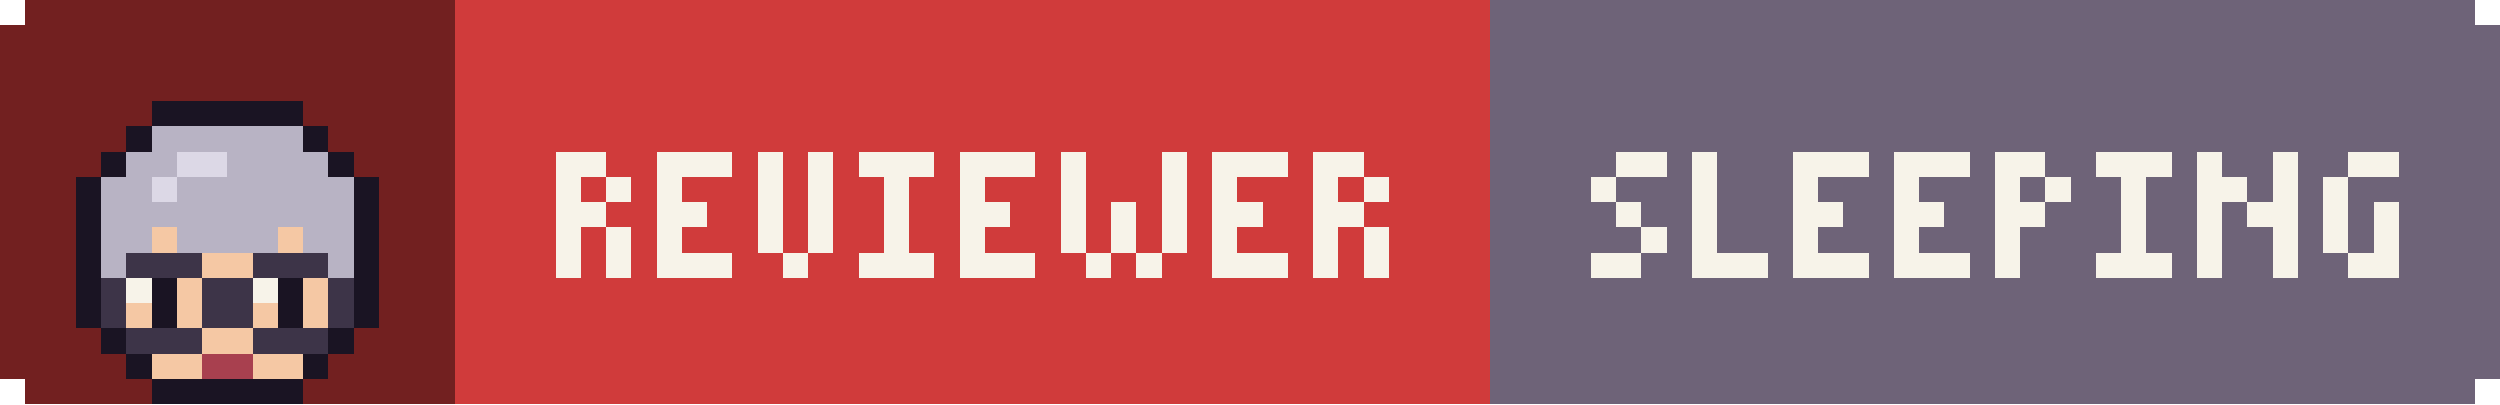
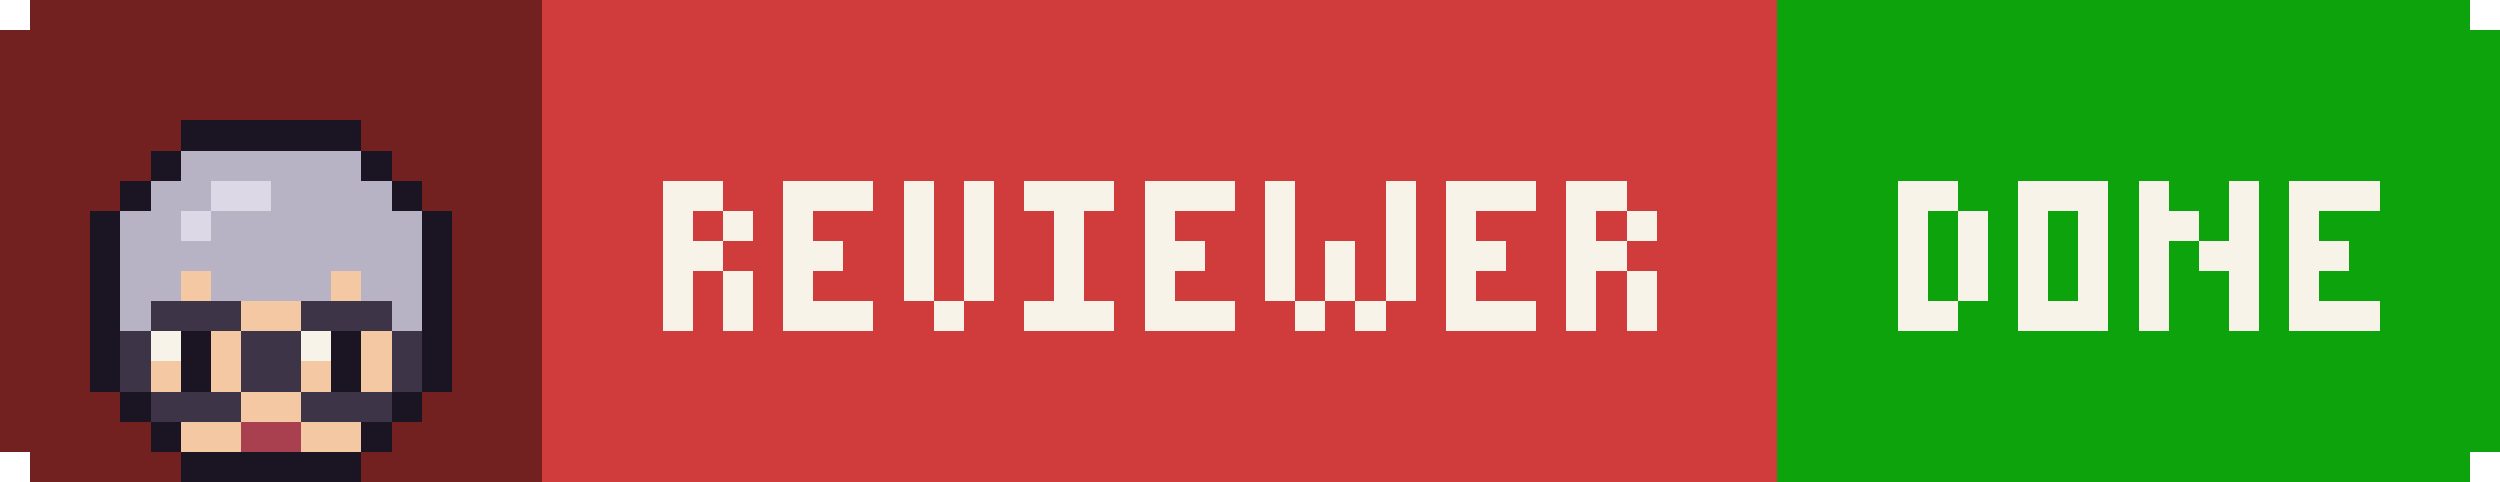
- <svg xmlns="http://www.w3.org/2000/svg" width="198" height="32" viewBox="0 0 99 16" role="img" aria-labelledby="t d">
+ <svg xmlns="http://www.w3.org/2000/svg" width="166" height="32" viewBox="0 0 83 16" role="img" aria-labelledby="t d">
  <style>svg{shape-rendering:crispEdges}text{font-family:'DotGothic16','PixelMplus10','Noto Sans JP','Hiragino Kaku Gothic ProN','Yu Gothic','Meiryo',ui-monospace,monospace;shape-rendering:auto;dominant-baseline:alphabetic}.blink{animation:blink 1.2s step-end infinite}@keyframes blink{50%{opacity:0}}@media (prefers-reduced-motion:reduce){.blink{animation:none}}</style>
  <g>
+     <path fill="#0ca30c" d="M59 0h23v1h-23zM59 1h24v1h-24zM59 2h24v1h-24zM59 3h24v1h-24zM59 4h24v1h-24zM59 5h24v1h-24zM59 6h4v1h-4zM65 6h2v1h-2zM70 6h1v1h-1zM72 6h2v1h-2zM75 6h1v1h-1zM79 6h4v1h-4zM59 7h4v1h-4zM64 7h1v1h-1zM66 7h1v1h-1zM68 7h1v1h-1zM70 7h1v1h-1zM73 7h1v1h-1zM75 7h1v1h-1zM77 7h6v1h-6zM59 8h4v1h-4zM64 8h1v1h-1zM66 8h1v1h-1zM68 8h1v1h-1zM70 8h1v1h-1zM72 8h1v1h-1zM75 8h1v1h-1zM78 8h5v1h-5zM59 9h4v1h-4zM64 9h1v1h-1zM66 9h1v1h-1zM68 9h1v1h-1zM70 9h1v1h-1zM72 9h2v1h-2zM75 9h1v1h-1zM77 9h6v1h-6zM59 10h4v1h-4zM65 10h2v1h-2zM70 10h1v1h-1zM72 10h2v1h-2zM75 10h1v1h-1zM79 10h4v1h-4zM59 11h24v1h-24zM59 12h24v1h-24zM59 13h24v1h-24zM59 14h24v1h-24zM59 15h23v1h-23z" />
    <path fill="#1a1423" d="M6 4h6v1h-6zM5 5h1v1h-1zM12 5h1v1h-1zM4 6h1v1h-1zM13 6h1v1h-1zM3 7h1v1h-1zM14 7h1v1h-1zM3 8h1v1h-1zM14 8h1v1h-1zM3 9h1v1h-1zM14 9h1v1h-1zM3 10h1v1h-1zM14 10h1v1h-1zM3 11h1v1h-1zM6 11h1v1h-1zM11 11h1v1h-1zM14 11h1v1h-1zM3 12h1v1h-1zM6 12h1v1h-1zM11 12h1v1h-1zM14 12h1v1h-1zM4 13h1v1h-1zM13 13h1v1h-1zM5 14h1v1h-1zM12 14h1v1h-1zM6 15h6v1h-6z" />
    <path fill="#3d3448" d="M5 10h3v1h-3zM10 10h3v1h-3zM4 11h1v1h-1zM8 11h2v1h-2zM13 11h1v1h-1zM4 12h1v1h-1zM8 12h2v1h-2zM13 12h1v1h-1zM5 13h3v1h-3zM10 13h3v1h-3z" />
-     <path fill="#6e6378" d="M59 0h39v1h-39zM59 1h40v1h-40zM59 2h40v1h-40zM59 3h40v1h-40zM59 4h40v1h-40zM59 5h40v1h-40zM59 6h5v1h-5zM66 6h1v1h-1zM68 6h3v1h-3zM74 6h1v1h-1zM78 6h1v1h-1zM81 6h2v1h-2zM86 6h1v1h-1zM88 6h2v1h-2zM91 6h2v1h-2zM95 6h4v1h-4zM59 7h4v1h-4zM64 7h3v1h-3zM68 7h3v1h-3zM72 7h3v1h-3zM76 7h3v1h-3zM80 7h1v1h-1zM82 7h2v1h-2zM85 7h2v1h-2zM89 7h1v1h-1zM91 7h1v1h-1zM93 7h6v1h-6zM59 8h5v1h-5zM65 8h2v1h-2zM68 8h3v1h-3zM73 8h2v1h-2zM77 8h2v1h-2zM81 8h3v1h-3zM85 8h2v1h-2zM88 8h1v1h-1zM91 8h1v1h-1zM93 8h1v1h-1zM95 8h4v1h-4zM59 9h6v1h-6zM66 9h1v1h-1zM68 9h3v1h-3zM72 9h3v1h-3zM76 9h3v1h-3zM80 9h4v1h-4zM85 9h2v1h-2zM88 9h2v1h-2zM91 9h1v1h-1zM93 9h1v1h-1zM95 9h4v1h-4zM59 10h4v1h-4zM65 10h2v1h-2zM70 10h1v1h-1zM74 10h1v1h-1zM78 10h1v1h-1zM80 10h3v1h-3zM86 10h1v1h-1zM88 10h2v1h-2zM91 10h2v1h-2zM95 10h4v1h-4zM59 11h40v1h-40zM59 12h40v1h-40zM59 13h40v1h-40zM59 14h40v1h-40zM59 15h39v1h-39z" />
    <path fill="#722020" d="M1 0h17v1h-17zM0 1h18v1h-18zM0 2h18v1h-18zM0 3h18v1h-18zM0 4h6v1h-6zM12 4h6v1h-6zM0 5h5v1h-5zM13 5h5v1h-5zM0 6h4v1h-4zM14 6h4v1h-4zM0 7h3v1h-3zM15 7h3v1h-3zM0 8h3v1h-3zM15 8h3v1h-3zM0 9h3v1h-3zM15 9h3v1h-3zM0 10h3v1h-3zM15 10h3v1h-3zM0 11h3v1h-3zM15 11h3v1h-3zM0 12h3v1h-3zM15 12h3v1h-3zM0 13h4v1h-4zM14 13h4v1h-4zM0 14h5v1h-5zM13 14h5v1h-5zM1 15h5v1h-5zM12 15h6v1h-6z" />
    <path fill="#a8404f" d="M8 14h2v1h-2z" />
    <path fill="#b8b3c4" d="M6 5h6v1h-6zM5 6h2v1h-2zM9 6h4v1h-4zM4 7h2v1h-2zM7 7h7v1h-7zM4 8h10v1h-10zM4 9h2v1h-2zM7 9h4v1h-4zM12 9h2v1h-2zM4 10h1v1h-1zM13 10h1v1h-1z" />
    <path fill="#d03b3b" d="M18 0h41v1h-41zM18 1h41v1h-41zM18 2h41v1h-41zM18 3h41v1h-41zM18 4h41v1h-41zM18 5h41v1h-41zM18 6h4v1h-4zM24 6h2v1h-2zM29 6h1v1h-1zM31 6h1v1h-1zM33 6h1v1h-1zM37 6h1v1h-1zM41 6h1v1h-1zM43 6h3v1h-3zM47 6h1v1h-1zM51 6h1v1h-1zM54 6h5v1h-5zM18 7h4v1h-4zM23 7h1v1h-1zM25 7h1v1h-1zM27 7h3v1h-3zM31 7h1v1h-1zM33 7h2v1h-2zM36 7h2v1h-2zM39 7h3v1h-3zM43 7h3v1h-3zM47 7h1v1h-1zM49 7h3v1h-3zM53 7h1v1h-1zM55 7h4v1h-4zM18 8h4v1h-4zM24 8h2v1h-2zM28 8h2v1h-2zM31 8h1v1h-1zM33 8h2v1h-2zM36 8h2v1h-2zM40 8h2v1h-2zM43 8h1v1h-1zM45 8h1v1h-1zM47 8h1v1h-1zM50 8h2v1h-2zM54 8h5v1h-5zM18 9h4v1h-4zM23 9h1v1h-1zM25 9h1v1h-1zM27 9h3v1h-3zM31 9h1v1h-1zM33 9h2v1h-2zM36 9h2v1h-2zM39 9h3v1h-3zM43 9h1v1h-1zM45 9h1v1h-1zM47 9h1v1h-1zM49 9h3v1h-3zM53 9h1v1h-1zM55 9h4v1h-4zM18 10h4v1h-4zM23 10h1v1h-1zM25 10h1v1h-1zM29 10h2v1h-2zM32 10h2v1h-2zM37 10h1v1h-1zM41 10h2v1h-2zM44 10h1v1h-1zM46 10h2v1h-2zM51 10h1v1h-1zM53 10h1v1h-1zM55 10h4v1h-4zM18 11h41v1h-41zM18 12h41v1h-41zM18 13h41v1h-41zM18 14h41v1h-41zM18 15h41v1h-41z" />
    <path fill="#dcd8e6" d="M7 6h2v1h-2zM6 7h1v1h-1z" />
    <path fill="#f5c8a4" d="M6 9h1v1h-1zM11 9h1v1h-1zM8 10h2v1h-2zM7 11h1v1h-1zM12 11h1v1h-1zM5 12h1v1h-1zM7 12h1v1h-1zM10 12h1v1h-1zM12 12h1v1h-1zM8 13h2v1h-2zM6 14h2v1h-2zM10 14h2v1h-2z" />
-     <path fill="#f7f3e9" d="M22 6h2v1h-2zM26 6h3v1h-3zM30 6h1v1h-1zM32 6h1v1h-1zM34 6h3v1h-3zM38 6h3v1h-3zM42 6h1v1h-1zM46 6h1v1h-1zM48 6h3v1h-3zM52 6h2v1h-2zM64 6h2v1h-2zM67 6h1v1h-1zM71 6h3v1h-3zM75 6h3v1h-3zM79 6h2v1h-2zM83 6h3v1h-3zM87 6h1v1h-1zM90 6h1v1h-1zM93 6h2v1h-2zM22 7h1v1h-1zM24 7h1v1h-1zM26 7h1v1h-1zM30 7h1v1h-1zM32 7h1v1h-1zM35 7h1v1h-1zM38 7h1v1h-1zM42 7h1v1h-1zM46 7h1v1h-1zM48 7h1v1h-1zM52 7h1v1h-1zM54 7h1v1h-1zM63 7h1v1h-1zM67 7h1v1h-1zM71 7h1v1h-1zM75 7h1v1h-1zM79 7h1v1h-1zM81 7h1v1h-1zM84 7h1v1h-1zM87 7h2v1h-2zM90 7h1v1h-1zM92 7h1v1h-1zM22 8h2v1h-2zM26 8h2v1h-2zM30 8h1v1h-1zM32 8h1v1h-1zM35 8h1v1h-1zM38 8h2v1h-2zM42 8h1v1h-1zM44 8h1v1h-1zM46 8h1v1h-1zM48 8h2v1h-2zM52 8h2v1h-2zM64 8h1v1h-1zM67 8h1v1h-1zM71 8h2v1h-2zM75 8h2v1h-2zM79 8h2v1h-2zM84 8h1v1h-1zM87 8h1v1h-1zM89 8h2v1h-2zM92 8h1v1h-1zM94 8h1v1h-1zM22 9h1v1h-1zM24 9h1v1h-1zM26 9h1v1h-1zM30 9h1v1h-1zM32 9h1v1h-1zM35 9h1v1h-1zM38 9h1v1h-1zM42 9h1v1h-1zM44 9h1v1h-1zM46 9h1v1h-1zM48 9h1v1h-1zM52 9h1v1h-1zM54 9h1v1h-1zM65 9h1v1h-1zM67 9h1v1h-1zM71 9h1v1h-1zM75 9h1v1h-1zM79 9h1v1h-1zM84 9h1v1h-1zM87 9h1v1h-1zM90 9h1v1h-1zM92 9h1v1h-1zM94 9h1v1h-1zM22 10h1v1h-1zM24 10h1v1h-1zM26 10h3v1h-3zM31 10h1v1h-1zM34 10h3v1h-3zM38 10h3v1h-3zM43 10h1v1h-1zM45 10h1v1h-1zM48 10h3v1h-3zM52 10h1v1h-1zM54 10h1v1h-1zM63 10h2v1h-2zM67 10h3v1h-3zM71 10h3v1h-3zM75 10h3v1h-3zM79 10h1v1h-1zM83 10h3v1h-3zM87 10h1v1h-1zM90 10h1v1h-1zM93 10h2v1h-2zM5 11h1v1h-1zM10 11h1v1h-1z" />
+     <path fill="#f7f3e9" d="M22 6h2v1h-2zM26 6h3v1h-3zM30 6h1v1h-1zM32 6h1v1h-1zM34 6h3v1h-3zM38 6h3v1h-3zM42 6h1v1h-1zM46 6h1v1h-1zM48 6h3v1h-3zM52 6h2v1h-2zM63 6h2v1h-2zM67 6h3v1h-3zM71 6h1v1h-1zM74 6h1v1h-1zM76 6h3v1h-3zM22 7h1v1h-1zM24 7h1v1h-1zM26 7h1v1h-1zM30 7h1v1h-1zM32 7h1v1h-1zM35 7h1v1h-1zM38 7h1v1h-1zM42 7h1v1h-1zM46 7h1v1h-1zM48 7h1v1h-1zM52 7h1v1h-1zM54 7h1v1h-1zM63 7h1v1h-1zM65 7h1v1h-1zM67 7h1v1h-1zM69 7h1v1h-1zM71 7h2v1h-2zM74 7h1v1h-1zM76 7h1v1h-1zM22 8h2v1h-2zM26 8h2v1h-2zM30 8h1v1h-1zM32 8h1v1h-1zM35 8h1v1h-1zM38 8h2v1h-2zM42 8h1v1h-1zM44 8h1v1h-1zM46 8h1v1h-1zM48 8h2v1h-2zM52 8h2v1h-2zM63 8h1v1h-1zM65 8h1v1h-1zM67 8h1v1h-1zM69 8h1v1h-1zM71 8h1v1h-1zM73 8h2v1h-2zM76 8h2v1h-2zM22 9h1v1h-1zM24 9h1v1h-1zM26 9h1v1h-1zM30 9h1v1h-1zM32 9h1v1h-1zM35 9h1v1h-1zM38 9h1v1h-1zM42 9h1v1h-1zM44 9h1v1h-1zM46 9h1v1h-1zM48 9h1v1h-1zM52 9h1v1h-1zM54 9h1v1h-1zM63 9h1v1h-1zM65 9h1v1h-1zM67 9h1v1h-1zM69 9h1v1h-1zM71 9h1v1h-1zM74 9h1v1h-1zM76 9h1v1h-1zM22 10h1v1h-1zM24 10h1v1h-1zM26 10h3v1h-3zM31 10h1v1h-1zM34 10h3v1h-3zM38 10h3v1h-3zM43 10h1v1h-1zM45 10h1v1h-1zM48 10h3v1h-3zM52 10h1v1h-1zM54 10h1v1h-1zM63 10h2v1h-2zM67 10h3v1h-3zM71 10h1v1h-1zM74 10h1v1h-1zM76 10h3v1h-3zM5 11h1v1h-1zM10 11h1v1h-1z" />
  </g>
</svg>
